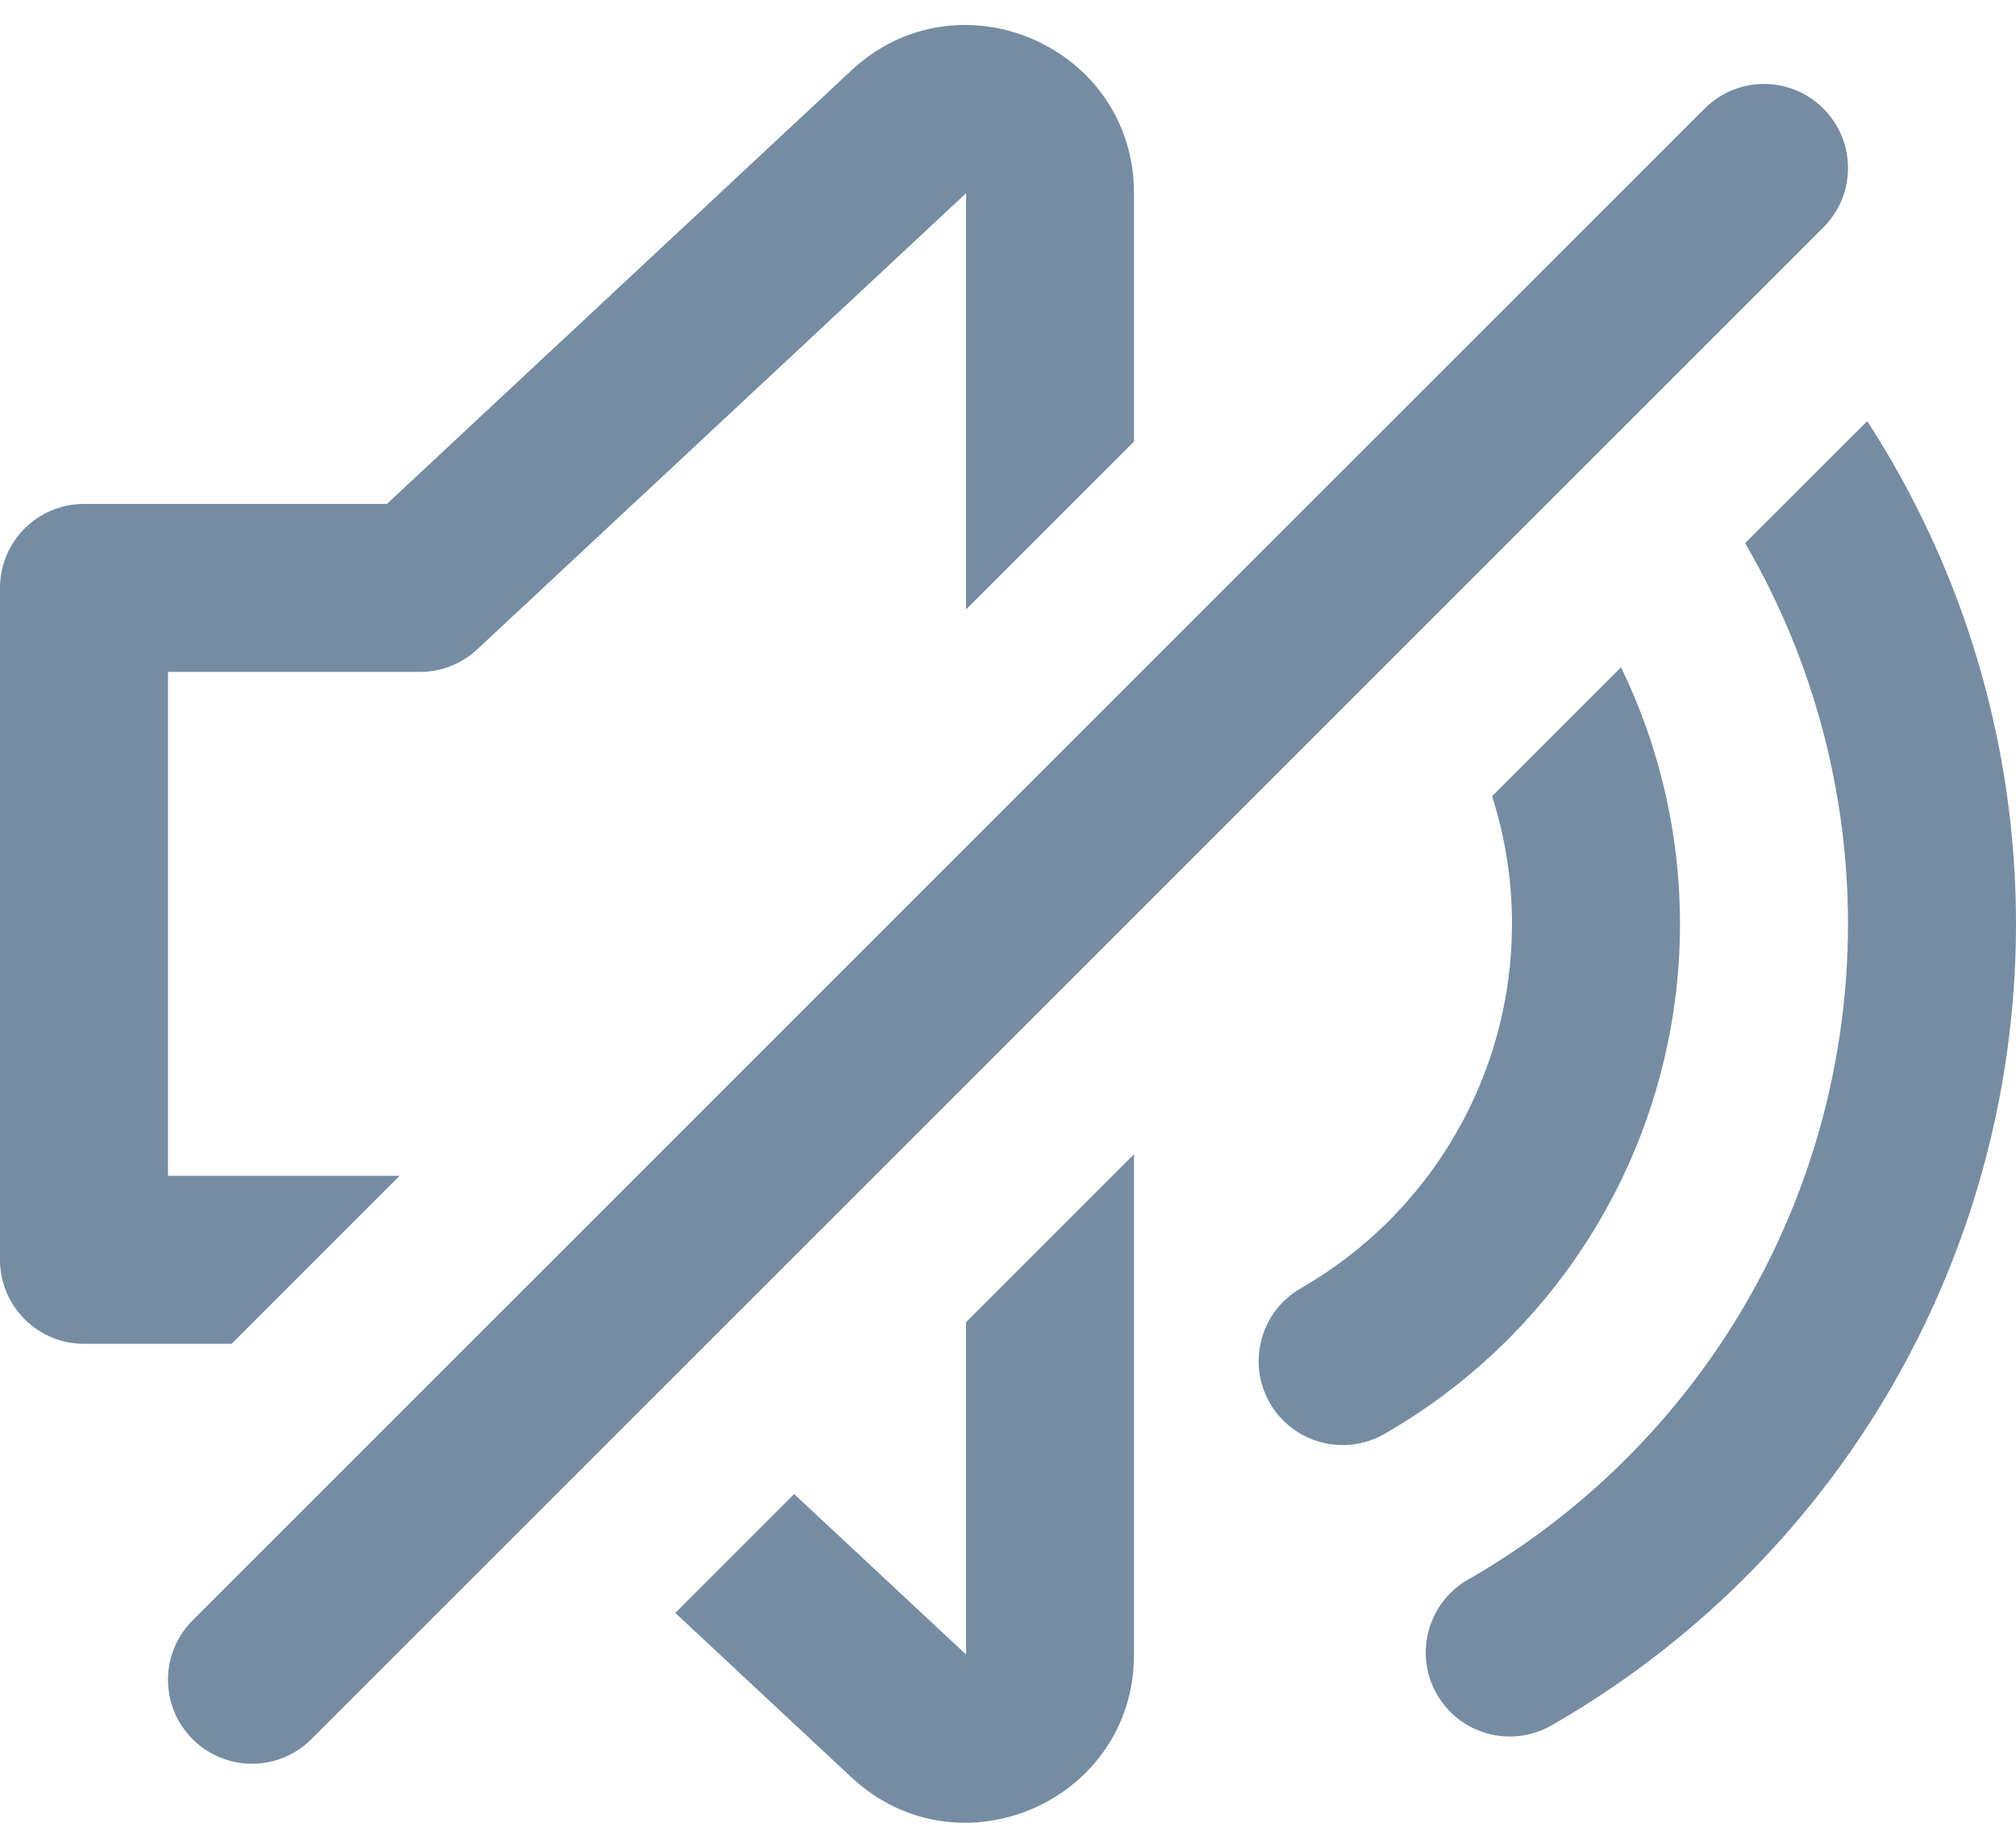
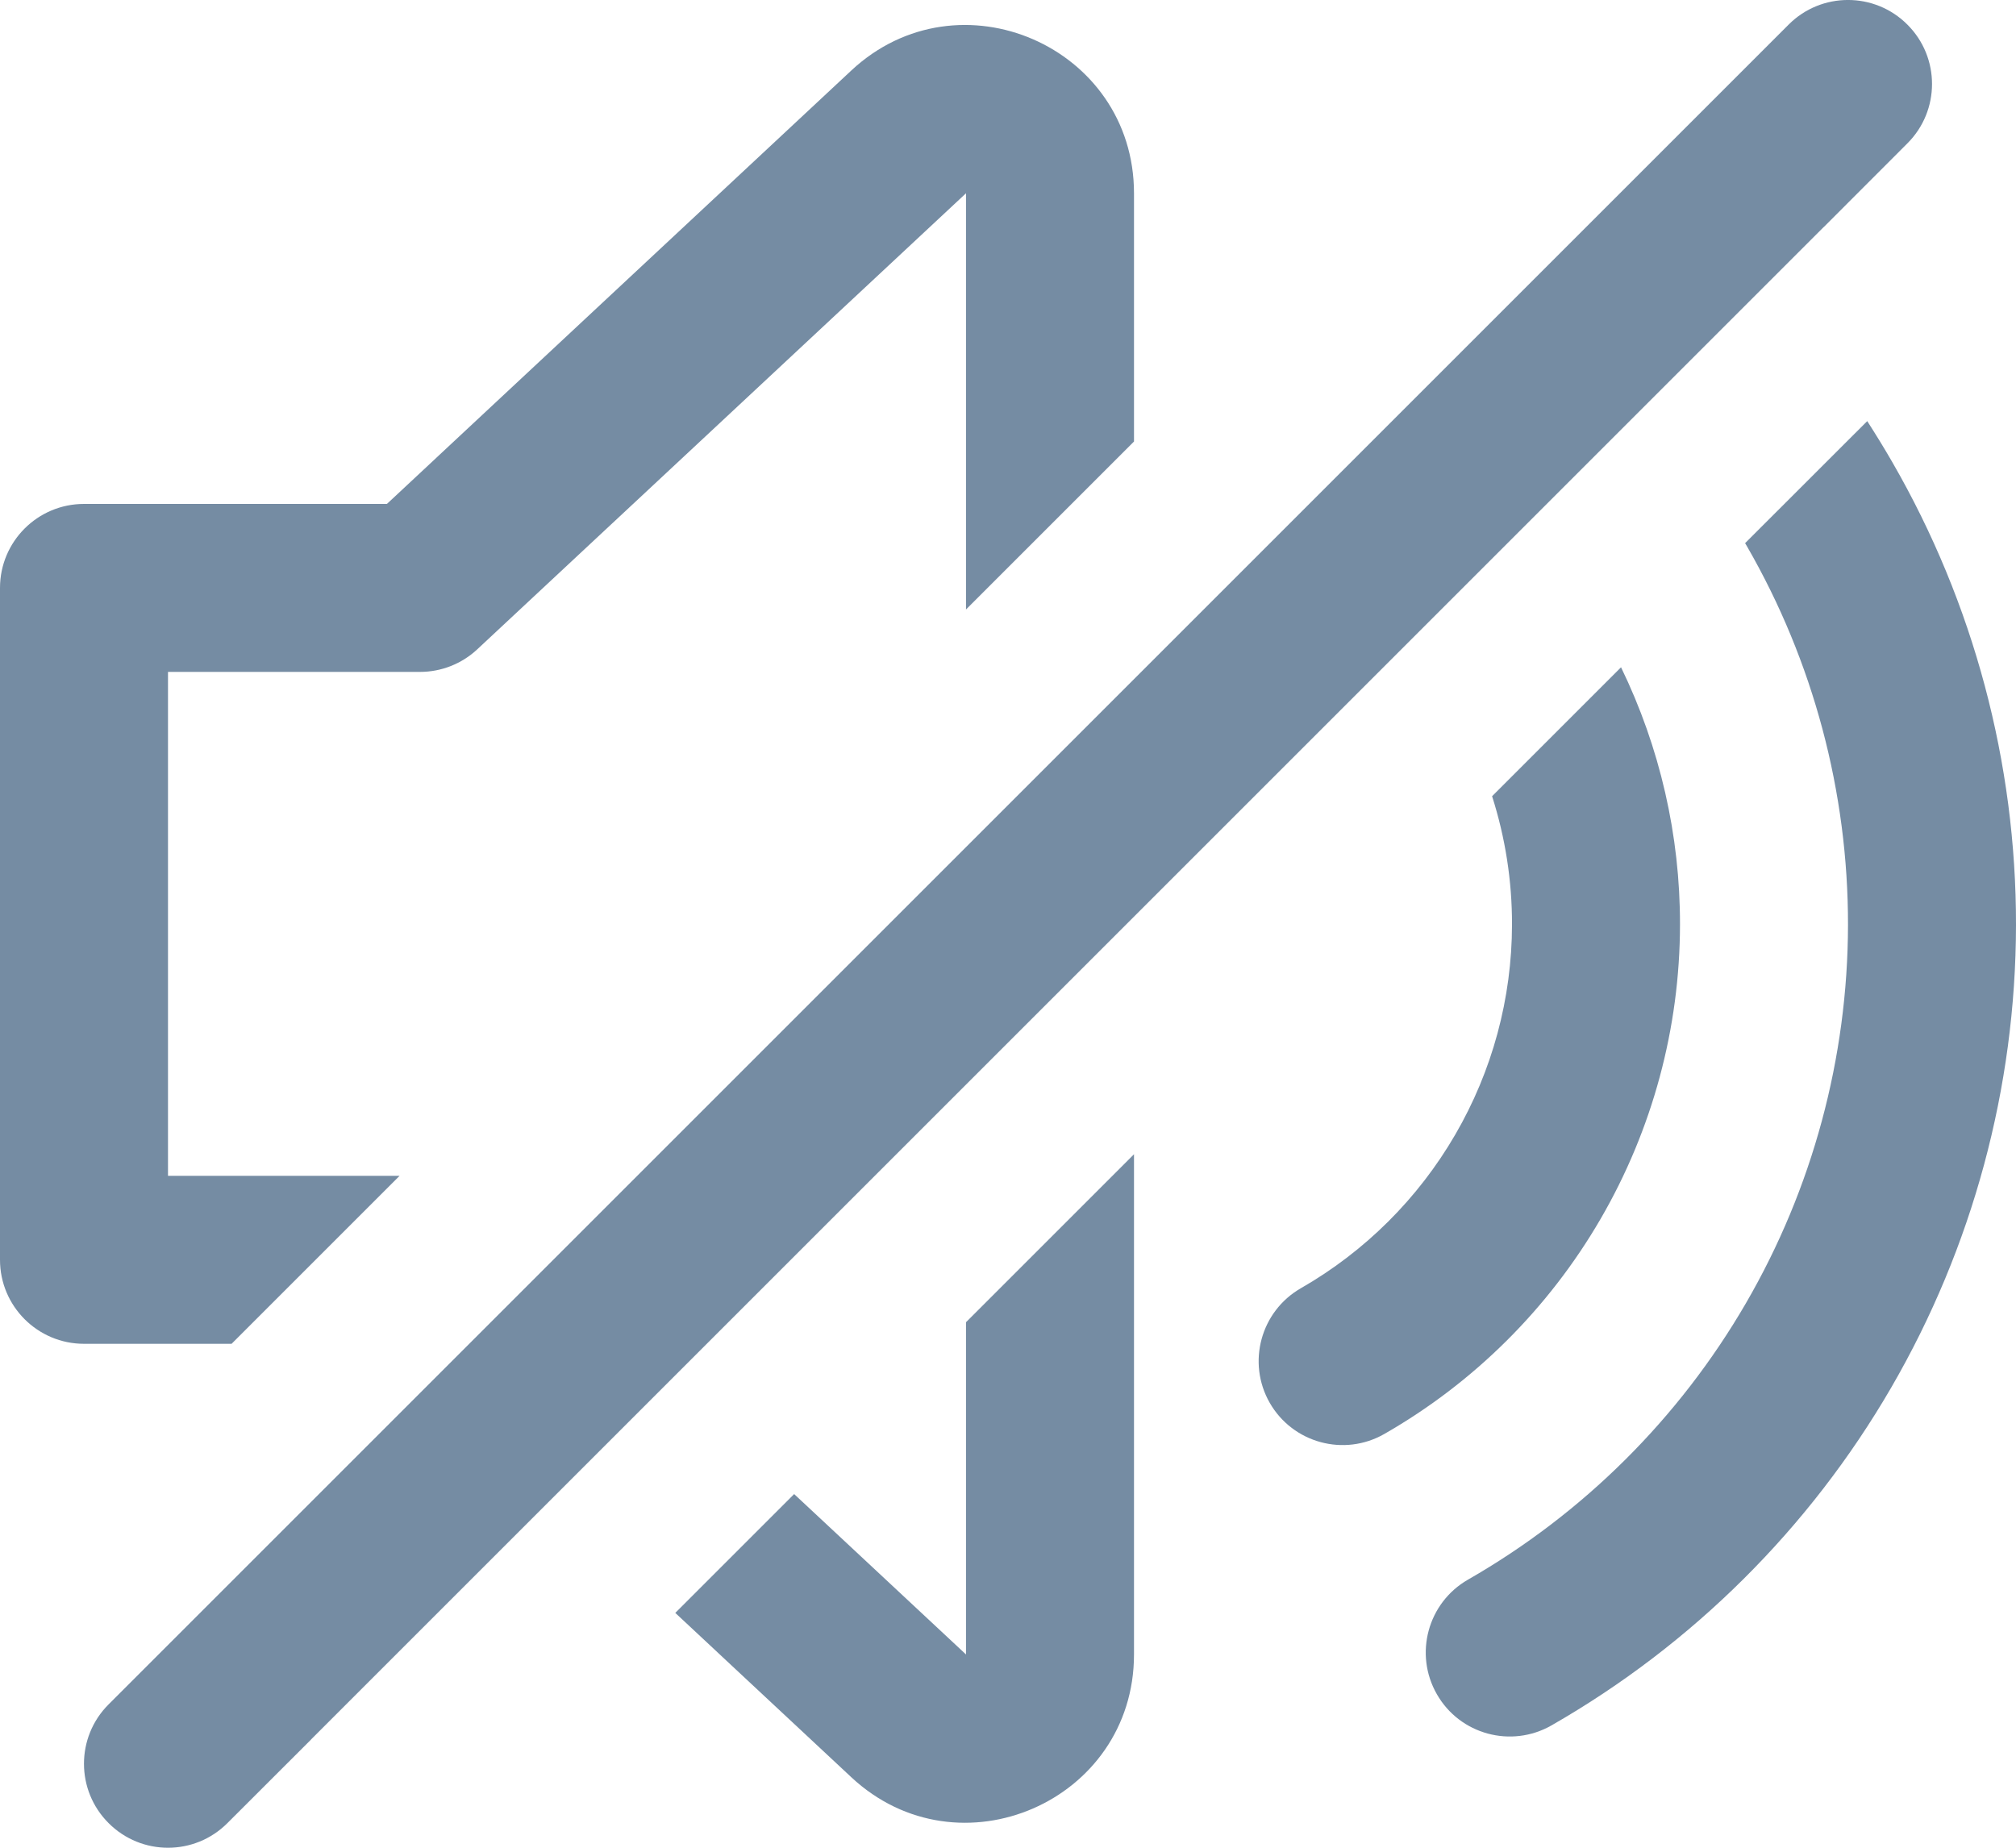
<svg xmlns="http://www.w3.org/2000/svg" id="meteor-icon-kit__regular-volume-mute" viewBox="0 0 24 22" fill="none">
+   <path d="M1.293 20.293C0.902 20.683 0.902 21.317 1.293 21.707C1.683 22.098 2.317 22.098 2.707 21.707L3.7 20.715C3.702 20.712 3.705 20.71 3.707 20.707L21.707 2.707C21.71 2.705 21.712 2.702 21.715 2.7L22.707 1.707C23.098 1.317 23.098 0.683 22.707 0.293C22.317 -0.098 21.683 -0.098 21.293 0.293L1.293 20.293z" fill="#758CA3" />
  <path d="M13.5 2.301V5.257L11.5 7.257L11.5 2.301L5.682 7.731C5.497 7.904 5.253 8 5 8H2V14H4.757L2.757 16H1C0.448 16 0 15.552 0 15V7C0 6.448 0.448 6 1 6H4.606L10.135 0.839C11.414 -0.354 13.5 0.553 13.5 2.301z" fill="#758CA3" />
-   <path d="M20.293 1.293C20.683 0.902 21.317 0.902 21.707 1.293C22.098 1.684 22.098 2.317 21.707 2.707L3.707 20.707C3.317 21.098 2.683 21.098 2.293 20.707C1.902 20.317 1.902 19.683 2.293 19.293L20.293 1.293z" fill="#758CA3" />
-   <path d="M11.5 19.699L9.454 17.789L8.039 19.204L10.135 21.161C11.414 22.354 13.5 21.448 13.5 19.699V13.743L11.5 15.743V19.699z" fill="#758CA3" />
+   <path d="M9.454 17.789L11.5 19.699V15.743L13.5 13.743V19.699C13.5 21.448 11.414 22.354 10.135 21.161L8.039 19.204L9.454 17.789z" fill="#758CA3" />
  <path d="M17.763 9.48C17.92 9.972 18.001 10.487 18 11.008C17.999 11.887 17.766 12.75 17.324 13.51C16.883 14.27 16.249 14.901 15.487 15.338C15.008 15.613 14.842 16.224 15.116 16.703C15.391 17.182 16.002 17.348 16.481 17.073C17.549 16.461 18.436 15.578 19.054 14.514C19.672 13.45 19.998 12.242 20 11.011C20.002 9.947 19.761 8.898 19.298 7.945L17.763 9.48z" fill="#758CA3" />
-   <path d="M20.798 6.506L20.775 6.467L22.229 5.014C22.333 5.176 22.434 5.34 22.53 5.507C23.496 7.183 24.003 9.083 24 11.017C23.997 12.951 23.484 14.85 22.514 16.522C21.543 18.195 20.148 19.582 18.471 20.543C17.991 20.818 17.38 20.652 17.106 20.173C16.831 19.694 16.997 19.083 17.476 18.808C18.849 18.021 19.989 16.887 20.784 15.518C21.578 14.15 21.997 12.596 22 11.014C22.002 9.432 21.588 7.877 20.798 6.506z" fill="#758CA3" />
+   <path d="M20.775 6.467L20.798 6.506C21.588 7.877 22.002 9.432 22 11.014C21.997 12.596 21.578 14.15 20.784 15.518C19.989 16.887 18.849 18.021 17.476 18.808C16.997 19.083 16.831 19.694 17.106 20.173C17.38 20.652 17.991 20.818 18.471 20.543C20.148 19.582 21.543 18.195 22.514 16.522C23.484 14.85 23.997 12.951 24 11.017C24.003 9.083 23.496 7.183 22.53 5.507C22.434 5.34 22.333 5.176 22.229 5.014L20.775 6.467z" fill="#758CA3" />
</svg>
